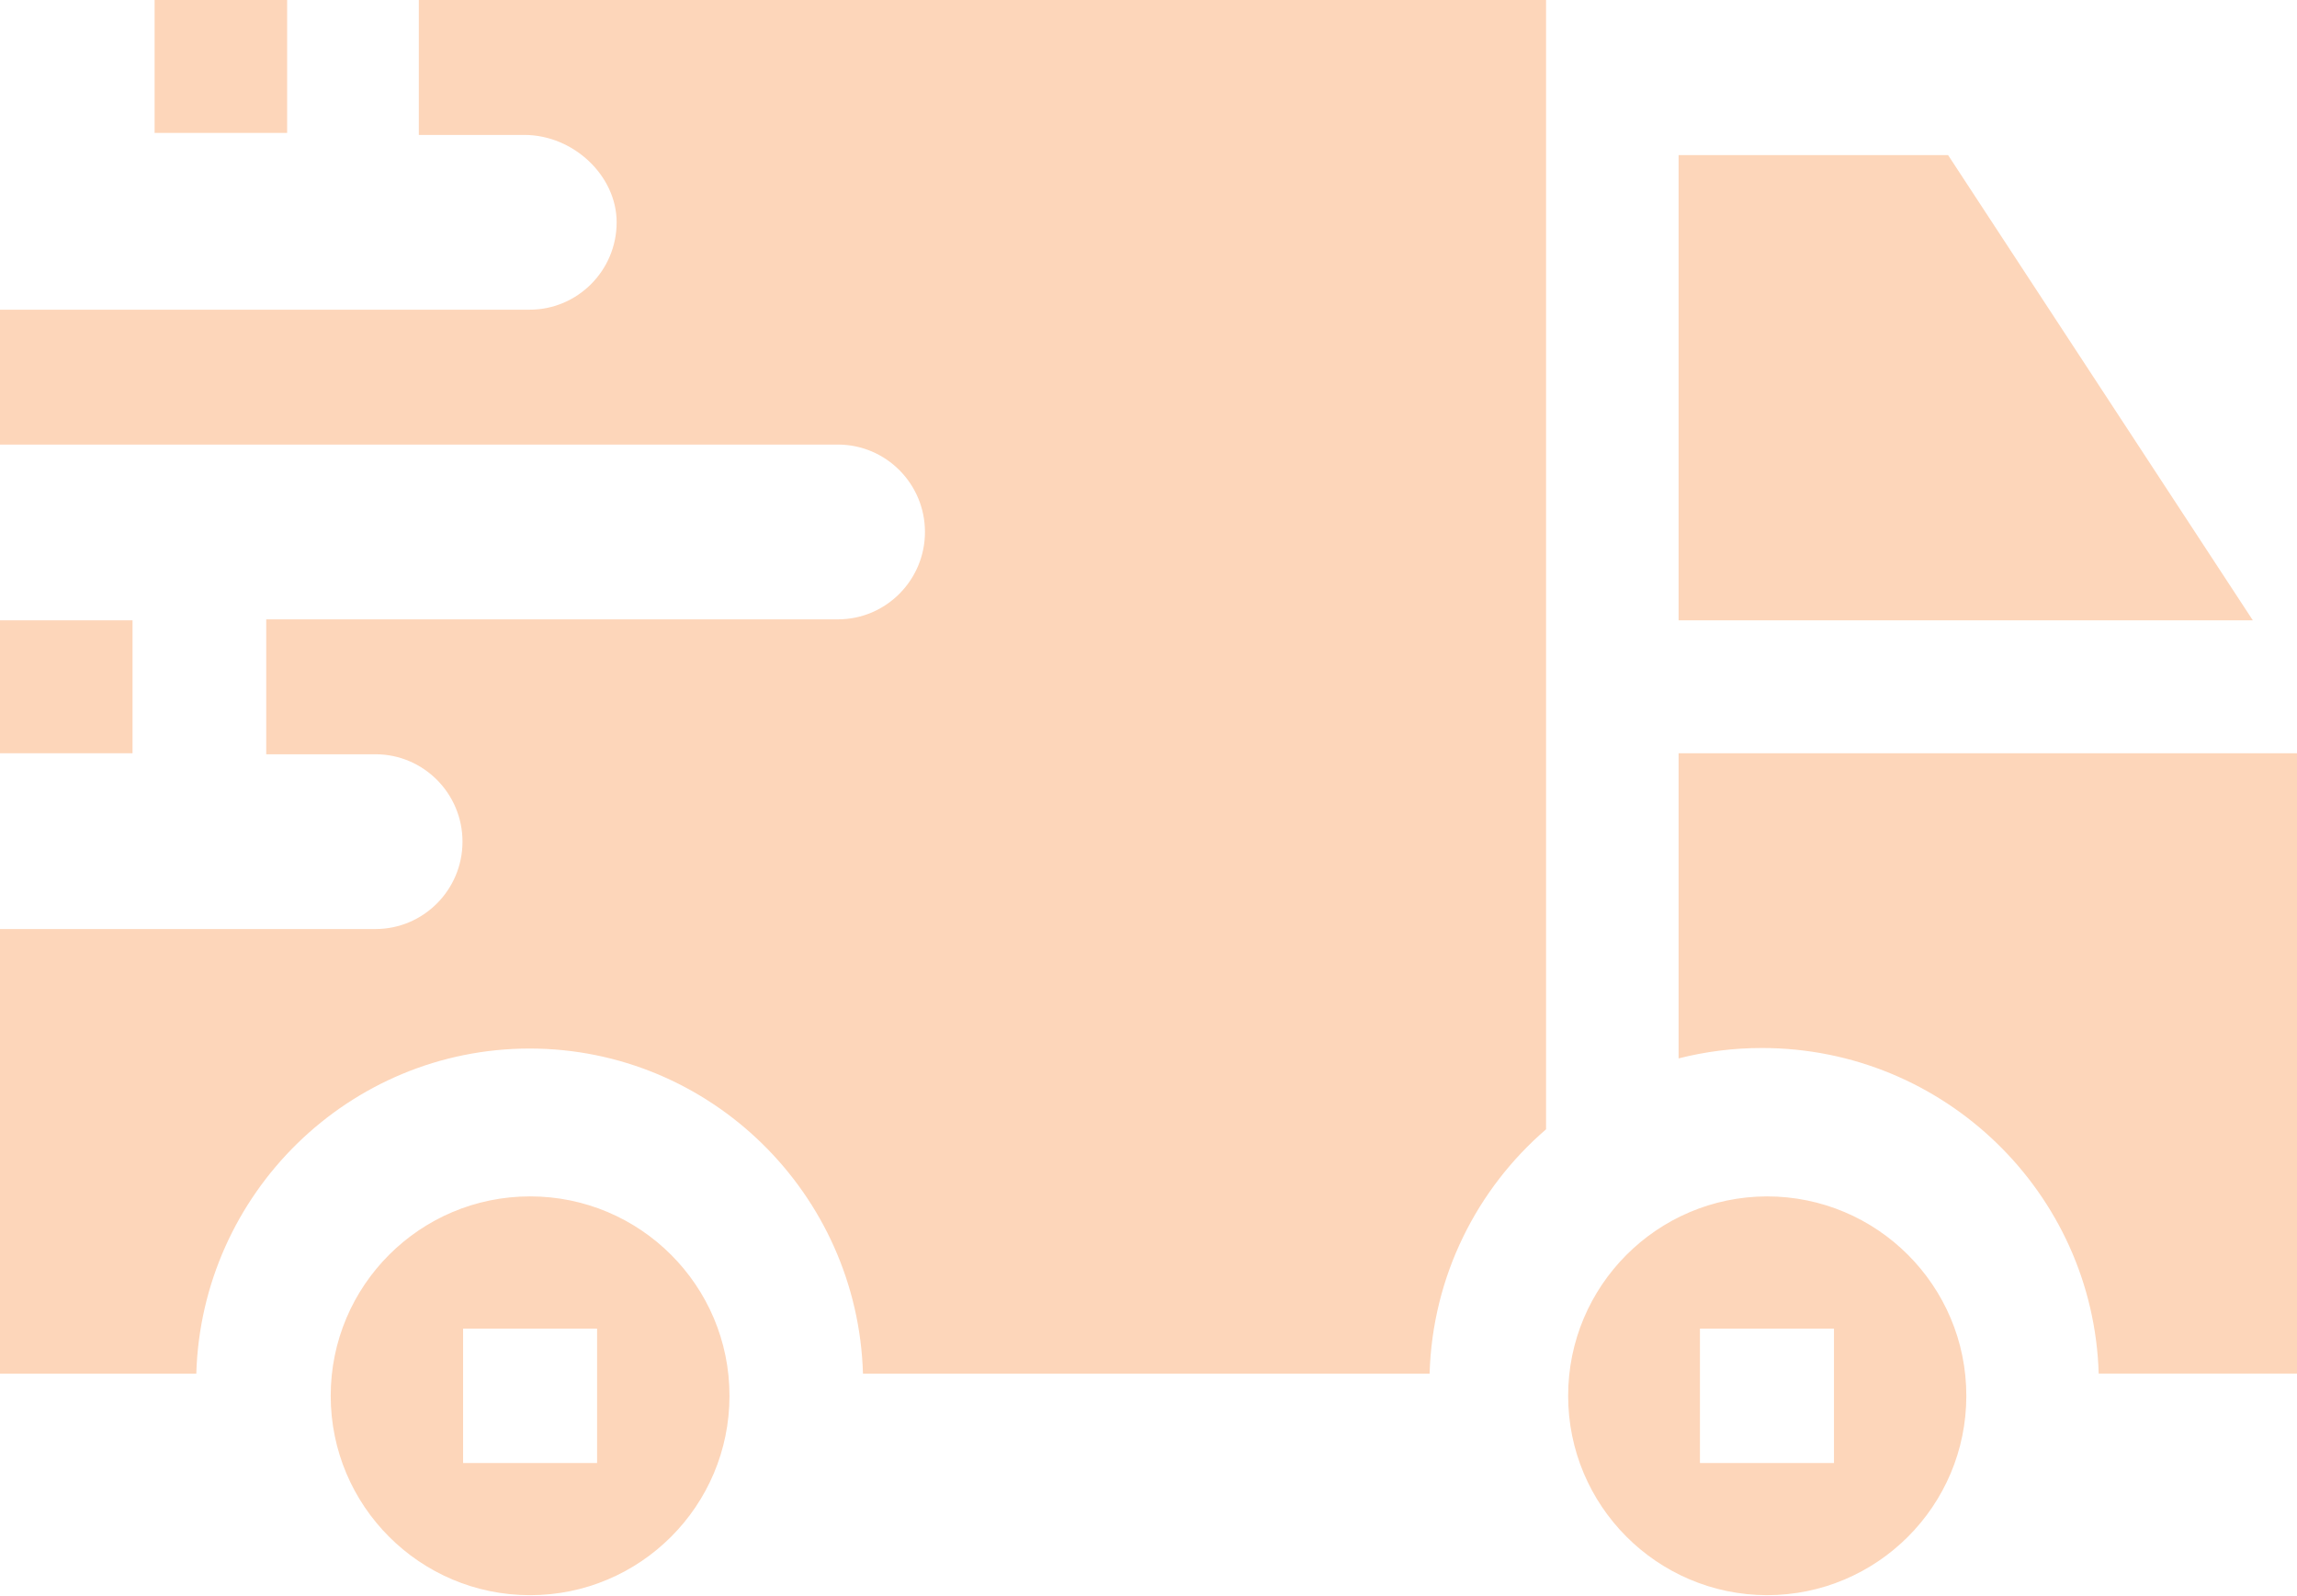
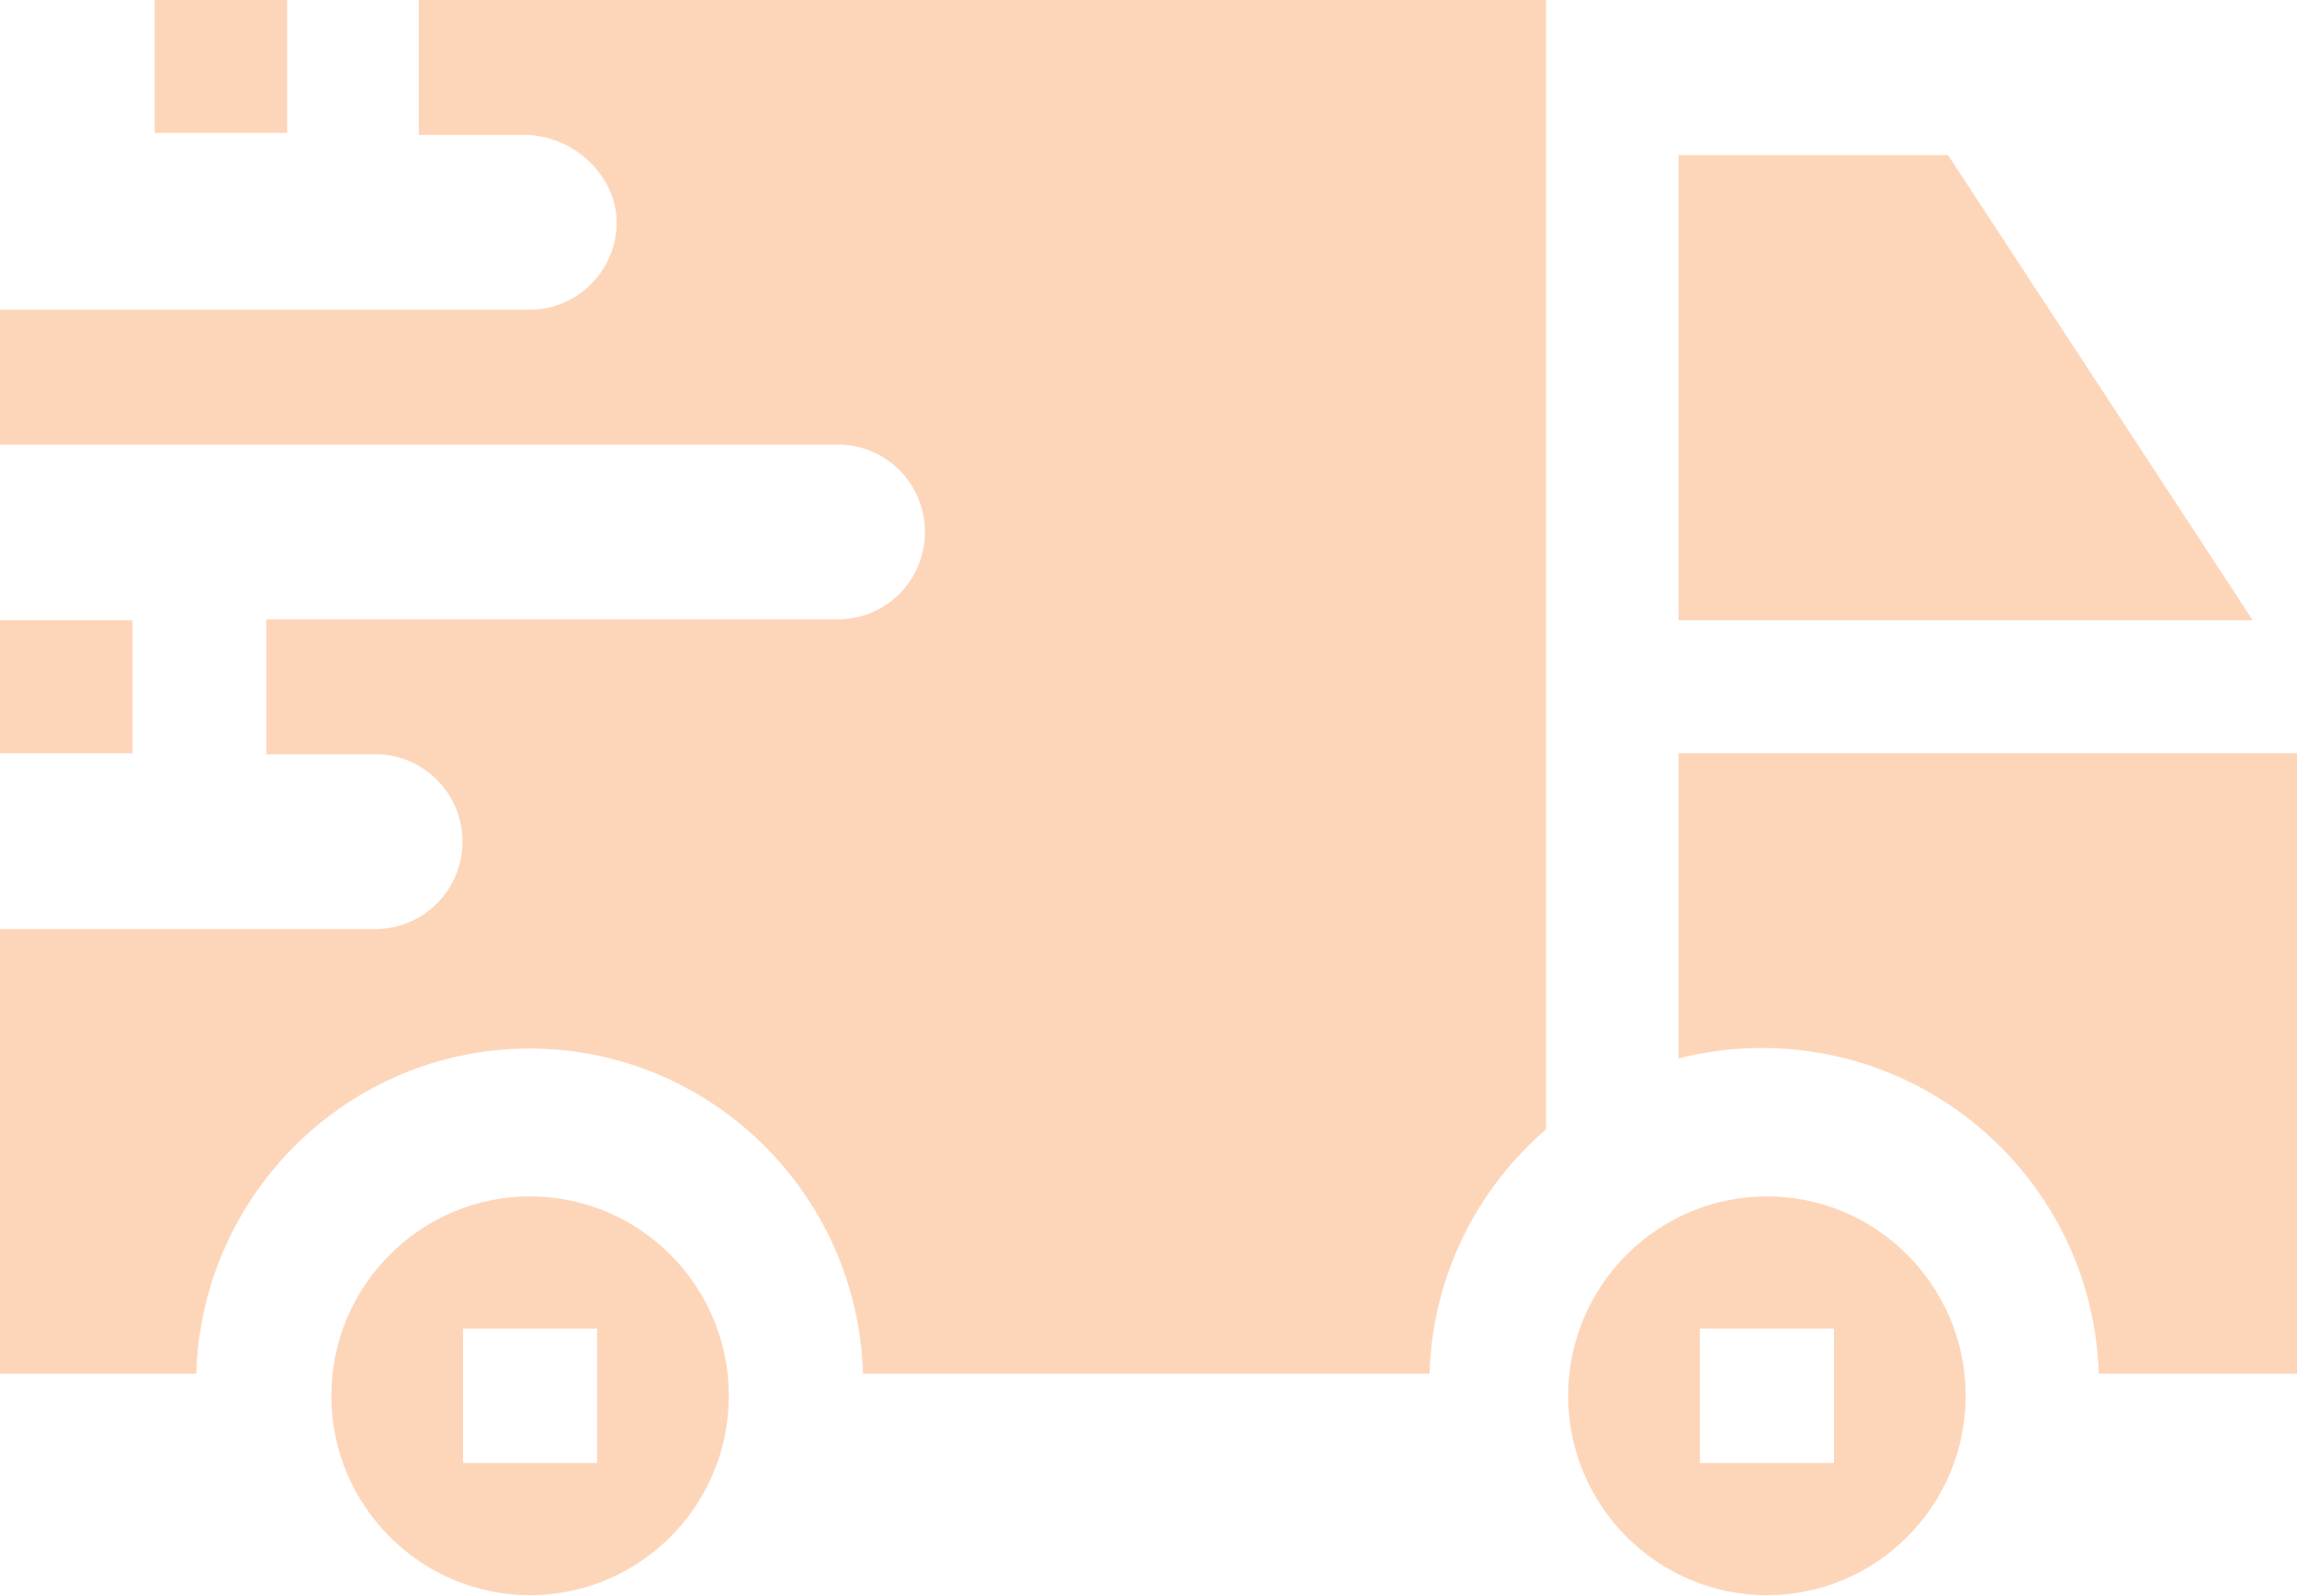
- <svg xmlns="http://www.w3.org/2000/svg" width="72" height="50" fill="none">
-   <path fill-rule="evenodd" d="M4.846 0H9v4.167H4.846V0zM0 19.444h4.154v4.167H0v-4.167zM16.434 4.229h-3.306V0h35.334v35.397c-2.164 1.864-3.562 4.599-3.651 7.659H27.05c-.165-5.647-4.787-10.19-10.448-10.19S6.319 37.409 6.153 43.056H0V29.12h11.77c1.504 0 2.727-1.228 2.727-2.739s-1.223-2.739-2.727-2.739H8.345v-4.229h17.921c1.504 0 2.727-1.229 2.727-2.739s-1.223-2.739-2.727-2.739H0V9.707h16.602c1.504 0 2.727-1.229 2.727-2.739 0-1.459-1.353-2.739-2.895-2.739zm32.72 39.521a6.25 6.25 0 0 1 6.231-6.25 6.25 6.25 0 1 1 0 12.5 6.25 6.25 0 0 1-6.231-6.25zm4.131 2.107h4.201v-4.213h-4.201v4.213zm-.669-40.996h8.447l9.553 14.583h-18V4.861zm0 18.75v9.564a10.59 10.59 0 0 1 2.613-.326c5.719 0 10.388 4.551 10.555 10.206H72V23.611H52.615zm-36 13.889a6.25 6.25 0 1 0 0 12.5 6.25 6.25 0 1 0 0-12.5zm2.1 8.357h-4.2v-4.213h4.2v4.213z" fill="#fdd6ba" />
+ <svg xmlns="http://www.w3.org/2000/svg" width="72" height="50" viewBox="0 0 72 50" fill="none">
+   <path fill-rule="evenodd" clip-rule="evenodd" d="M4.846 0H9V4.167H4.846V0ZM0 19.444H4.154V23.611H0V19.444ZM16.433 4.229H13.127V0H48.462V35.397C46.297 37.261 44.9 39.996 44.81 43.056H27.05C26.885 37.409 22.263 32.866 16.602 32.866C10.94 32.866 6.319 37.409 6.153 43.056H0V29.12H11.77C13.273 29.12 14.496 27.892 14.496 26.381C14.496 24.871 13.273 23.642 11.77 23.642H8.345V19.413H26.266C27.77 19.413 28.993 18.185 28.993 16.675C28.993 15.164 27.77 13.936 26.266 13.936H0V9.707H16.602C18.105 9.707 19.328 8.478 19.328 6.968C19.328 5.509 17.976 4.229 16.433 4.229ZM49.154 43.75C49.154 40.304 51.949 37.5 55.385 37.5C58.82 37.5 61.615 40.304 61.615 43.75C61.615 47.196 58.82 50 55.385 50C51.949 50 49.154 47.196 49.154 43.75ZM53.284 45.857H57.485V41.643H53.284V45.857ZM52.615 4.861H61.062L70.615 19.444H52.615V4.861ZM52.615 23.611V33.175C53.451 32.963 54.327 32.849 55.228 32.849C60.948 32.849 65.617 37.4 65.784 43.056H72V23.611H52.615ZM16.615 37.5C13.18 37.5 10.385 40.304 10.385 43.75C10.385 47.196 13.18 50 16.615 50C20.051 50 22.846 47.196 22.846 43.75C22.846 40.304 20.051 37.5 16.615 37.5ZM18.716 45.857H14.515V41.643H18.716V45.857Z" fill="#FDD6BA" />
</svg>
